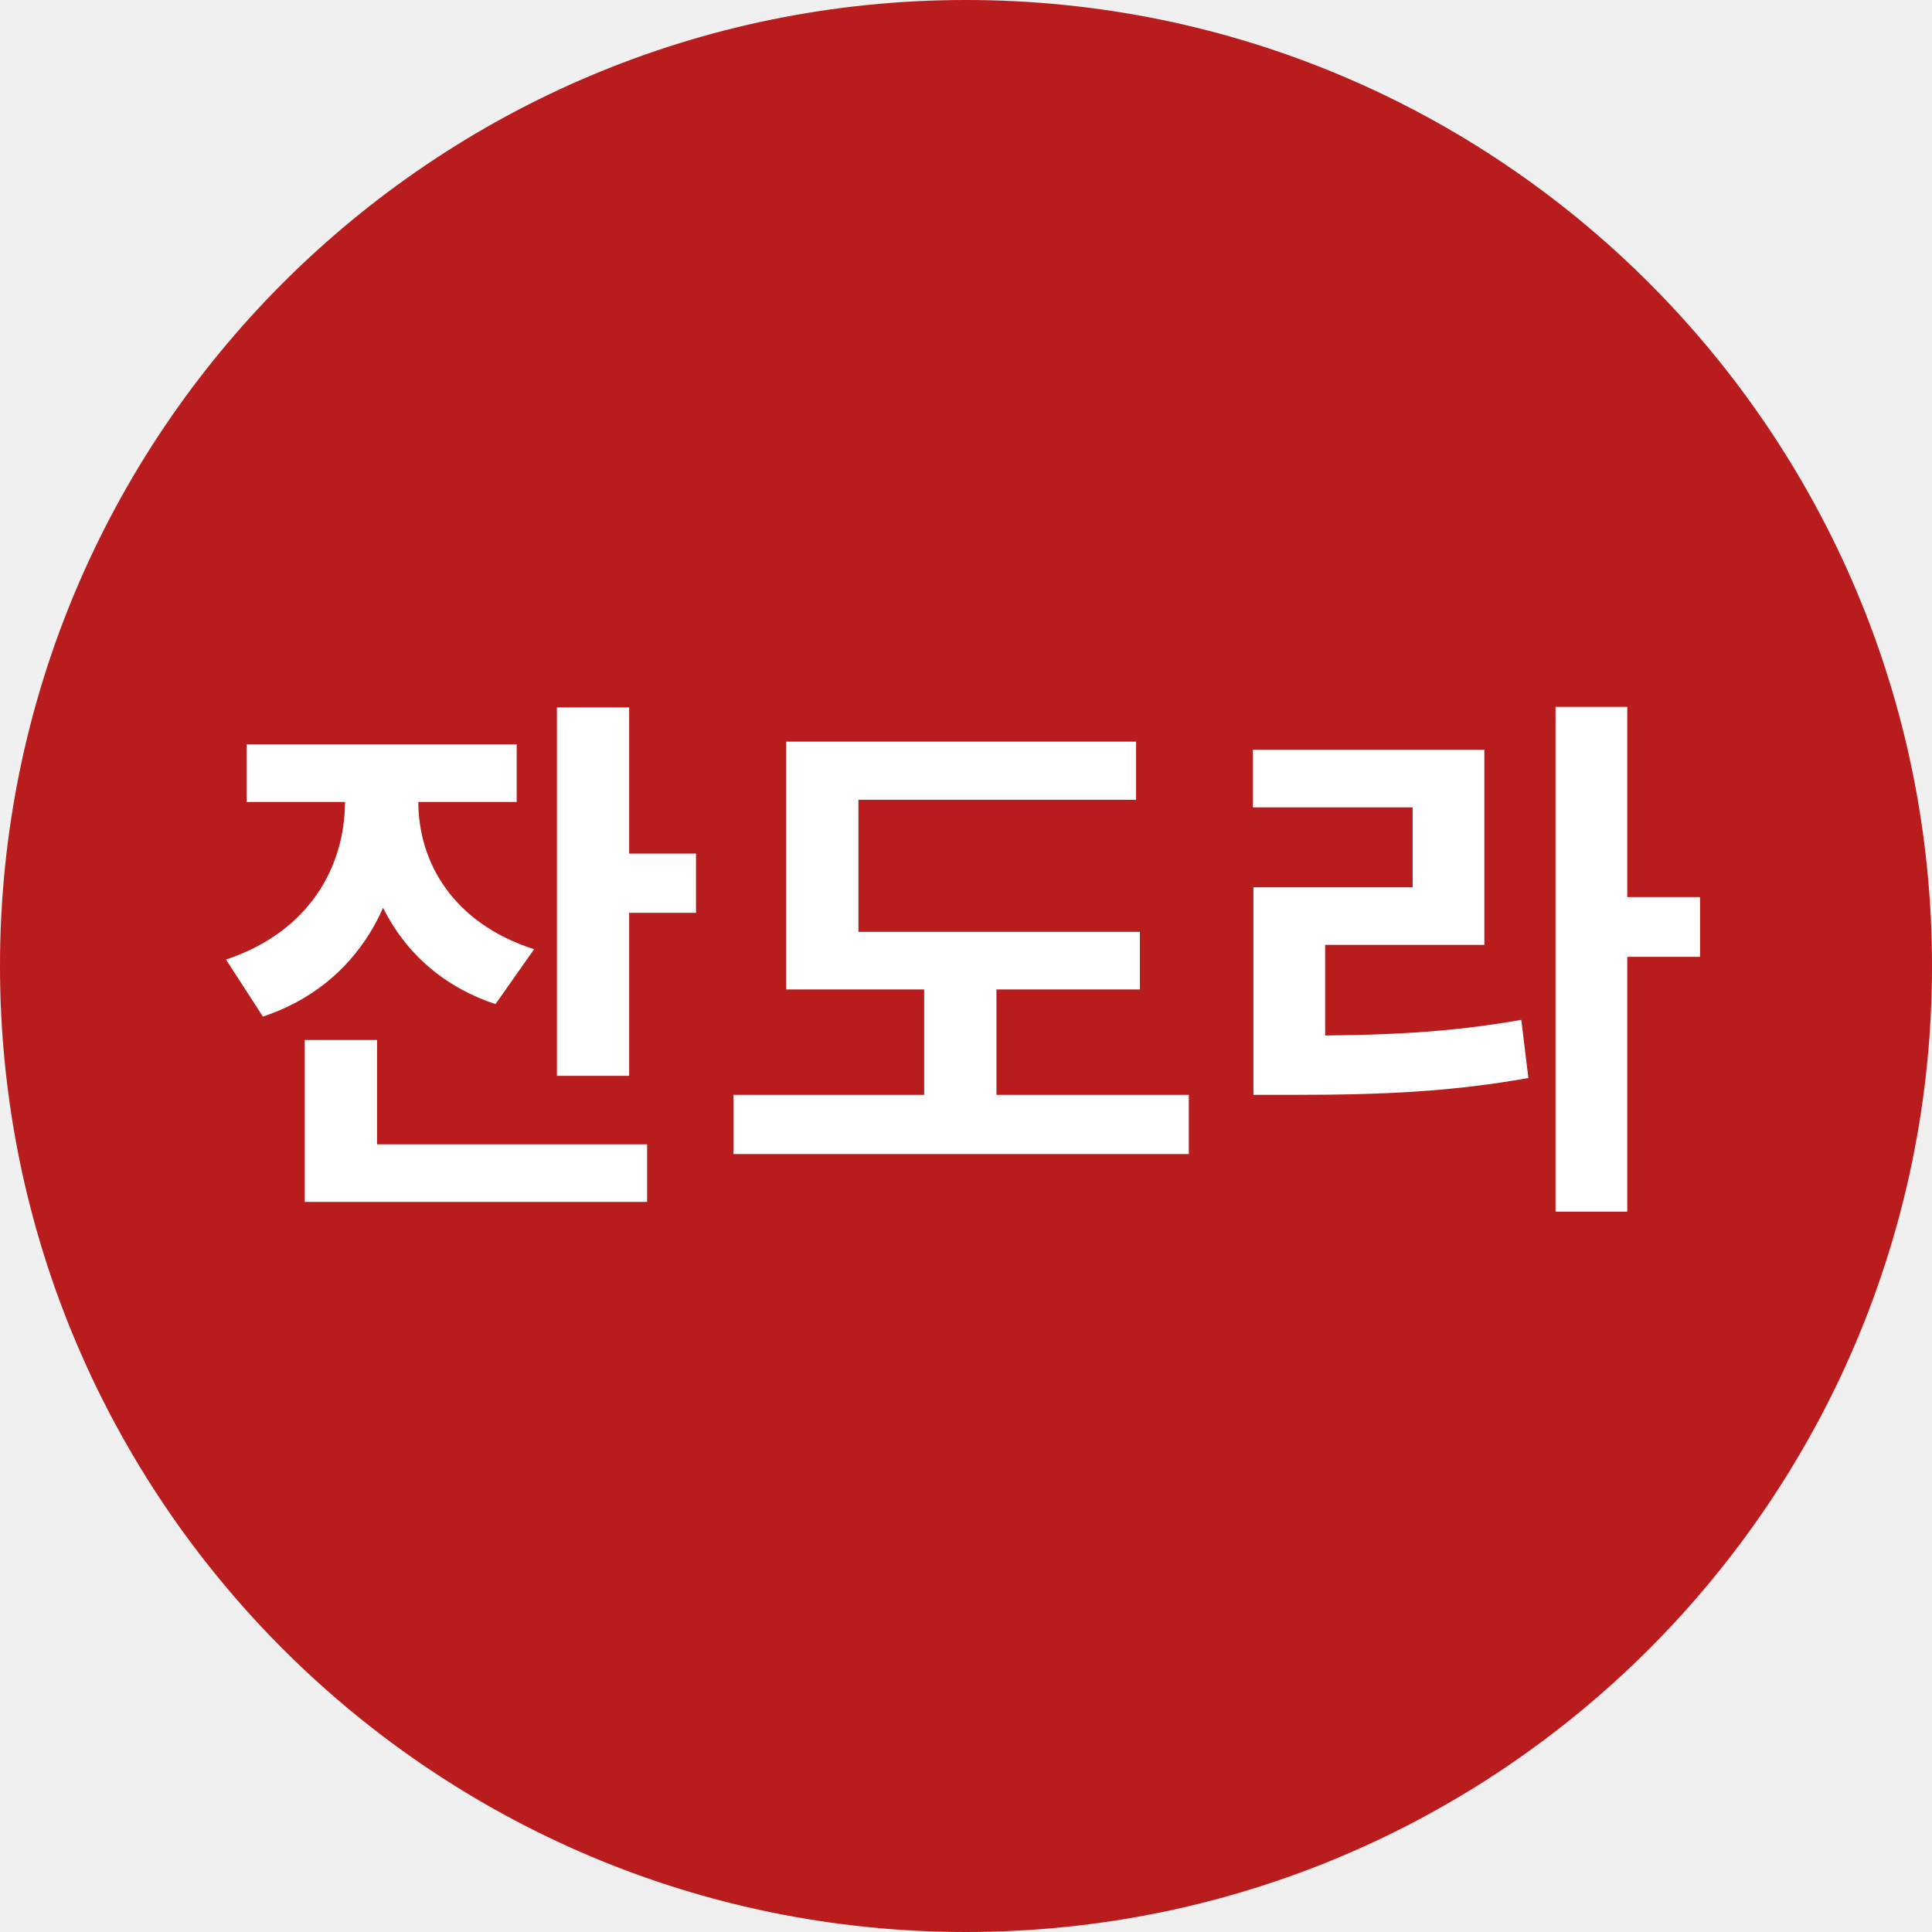
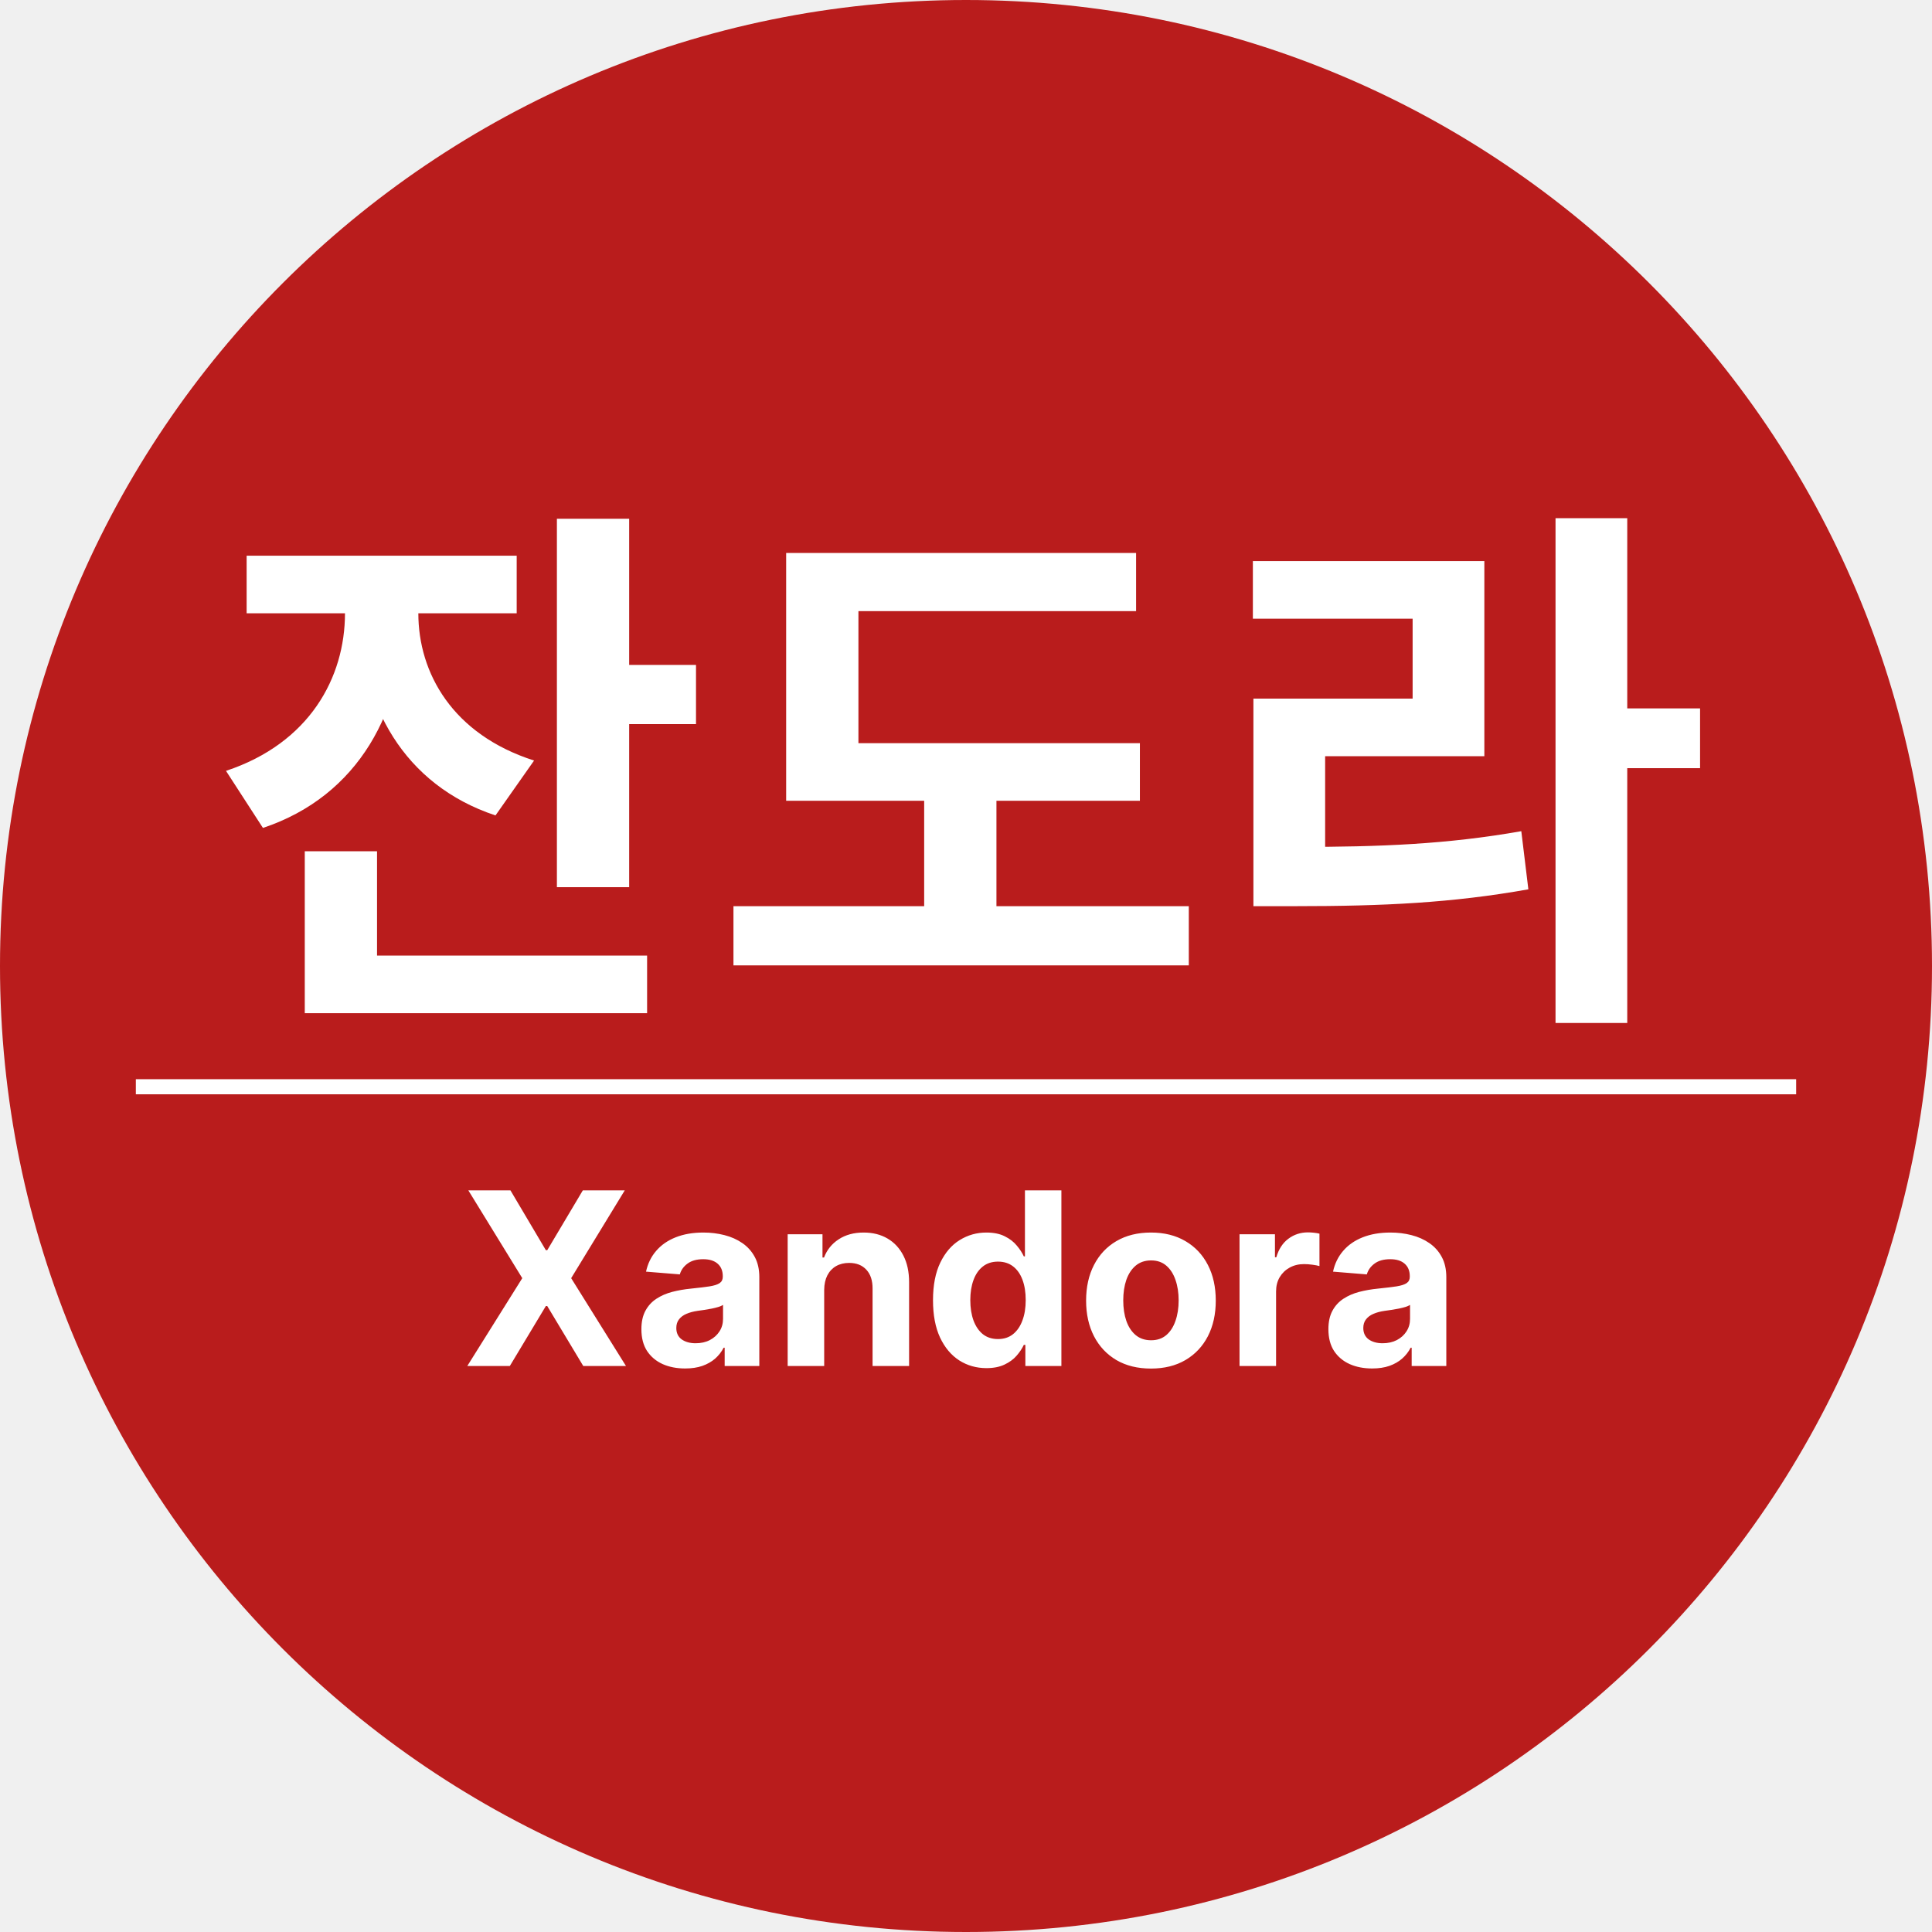
<svg xmlns="http://www.w3.org/2000/svg" width="128" height="128" viewBox="0 0 128 128" fill="none">
  <rect width="128" height="128" rx="64" fill="#B91C1C" />
-   <path d="M22.856 51.044H26.78V53.132C26.78 59.504 23.792 65.228 17.42 67.352L14.972 63.572C20.516 61.736 22.856 57.38 22.856 53.132V51.044ZM23.828 51.044H27.716V53.132C27.716 57.092 29.984 61.16 35.384 62.888L32.828 66.524C26.744 64.508 23.828 59.144 23.828 53.132V51.044ZM16.34 49.316H34.232V53.132H16.34V49.316ZM36.896 46.868H41.684V71.276H36.896V46.868ZM40.316 56.552H46.112V60.476H40.316V56.552ZM20.192 75.812H42.872V79.628H20.192V75.812ZM20.192 68.9H24.98V77.828H20.192V68.9ZM52.085 61.736H75.521V65.552H52.085V61.736ZM48.593 72.536H78.761V76.46H48.593V72.536ZM61.229 63.464H66.017V73.796H61.229V63.464ZM52.085 49.136H75.269V52.988H56.873V63.392H52.085V49.136ZM103.058 46.832H107.81V80.276H103.058V46.832ZM106.73 59.432H112.634V63.392H106.73V59.432ZM83.042 68.612H85.85C91.502 68.612 95.894 68.432 100.79 67.568L101.258 71.42C96.218 72.32 91.646 72.536 85.85 72.536H83.042V68.612ZM83.006 49.676H98.342V62.6H87.794V70.088H83.042V58.784H93.59V53.492H83.006V49.676Z" fill="white" />
+   <path d="M22.856 38.544H26.78V40.632C26.78 47.004 23.792 52.728 17.42 54.852L14.972 51.072C20.516 49.236 22.856 44.88 22.856 40.632V38.544ZM23.828 38.544H27.716V40.632C27.716 44.592 29.984 48.66 35.384 50.388L32.828 54.024C26.744 52.008 23.828 46.644 23.828 40.632V38.544ZM16.34 36.816H34.232V40.632H16.34V36.816ZM36.896 34.368H41.684V58.776H36.896V34.368ZM40.316 44.052H46.112V47.976H40.316V44.052ZM20.192 63.312H42.872V67.128H20.192V63.312ZM20.192 56.4H24.98V65.328H20.192V56.4ZM52.085 49.236H75.521V53.052H52.085V49.236ZM48.593 60.036H78.761V63.96H48.593V60.036ZM61.229 50.964H66.017V61.296H61.229V50.964ZM52.085 36.636H75.269V40.488H56.873V50.892H52.085V36.636ZM103.058 34.332H107.81V67.776H103.058V34.332ZM106.73 46.932H112.634V50.892H106.73V46.932ZM83.042 56.112H85.85C91.502 56.112 95.894 55.932 100.79 55.068L101.258 58.92C96.218 59.82 91.646 60.036 85.85 60.036H83.042V56.112ZM83.006 37.176H98.342V50.1H87.794V57.588H83.042V46.284H93.59V40.992H83.006V37.176Z" fill="white" />
+   <rect width="110" height="1" transform="translate(9 71.5)" fill="white" />
+   <path d="M33.818 78.864L36.165 82.829H36.256L38.614 78.864H41.392L37.841 84.682L41.472 90.5H38.642L36.256 86.528H36.165L33.778 90.5H30.96L34.602 84.682L31.028 78.864H33.818ZM45.392 90.665C44.835 90.665 44.339 90.568 43.903 90.375C43.468 90.178 43.123 89.888 42.869 89.506C42.619 89.119 42.494 88.638 42.494 88.062C42.494 87.578 42.583 87.171 42.761 86.841C42.939 86.511 43.182 86.246 43.489 86.046C43.795 85.845 44.144 85.693 44.534 85.591C44.928 85.489 45.341 85.417 45.773 85.375C46.28 85.322 46.689 85.273 47 85.227C47.311 85.178 47.536 85.106 47.676 85.011C47.816 84.917 47.886 84.776 47.886 84.591V84.557C47.886 84.197 47.773 83.919 47.545 83.722C47.322 83.525 47.004 83.426 46.591 83.426C46.155 83.426 45.809 83.523 45.551 83.716C45.294 83.905 45.123 84.144 45.04 84.432L42.801 84.25C42.915 83.72 43.138 83.261 43.472 82.875C43.805 82.485 44.235 82.186 44.761 81.977C45.292 81.765 45.905 81.659 46.602 81.659C47.087 81.659 47.551 81.716 47.994 81.829C48.441 81.943 48.837 82.119 49.182 82.358C49.53 82.597 49.805 82.903 50.006 83.278C50.206 83.65 50.307 84.095 50.307 84.614V90.5H48.011V89.29H47.943C47.803 89.562 47.615 89.803 47.381 90.011C47.146 90.216 46.864 90.377 46.534 90.494C46.205 90.608 45.824 90.665 45.392 90.665ZM46.085 88.994C46.441 88.994 46.756 88.924 47.028 88.784C47.301 88.64 47.515 88.447 47.67 88.204C47.826 87.962 47.903 87.688 47.903 87.381V86.454C47.828 86.504 47.724 86.549 47.591 86.591C47.462 86.629 47.316 86.665 47.153 86.699C46.99 86.729 46.828 86.758 46.665 86.784C46.502 86.807 46.354 86.828 46.222 86.847C45.938 86.888 45.689 86.954 45.477 87.046C45.265 87.136 45.1 87.26 44.983 87.415C44.865 87.566 44.807 87.756 44.807 87.983C44.807 88.312 44.926 88.564 45.165 88.739C45.407 88.909 45.714 88.994 46.085 88.994ZM54.605 85.454V90.5H52.185V81.773H54.492V83.312H54.594C54.787 82.805 55.111 82.403 55.565 82.108C56.02 81.809 56.571 81.659 57.219 81.659C57.825 81.659 58.353 81.792 58.804 82.057C59.255 82.322 59.605 82.701 59.855 83.193C60.105 83.682 60.23 84.265 60.23 84.943V90.5H57.81V85.375C57.813 84.841 57.677 84.424 57.401 84.125C57.124 83.822 56.743 83.671 56.258 83.671C55.933 83.671 55.645 83.74 55.395 83.881C55.149 84.021 54.956 84.225 54.815 84.494C54.679 84.76 54.609 85.079 54.605 85.454ZM65.354 90.642C64.691 90.642 64.09 90.472 63.553 90.131C63.019 89.786 62.594 89.28 62.28 88.614C61.969 87.943 61.814 87.121 61.814 86.148C61.814 85.148 61.975 84.316 62.297 83.653C62.619 82.987 63.047 82.489 63.581 82.159C64.119 81.826 64.708 81.659 65.348 81.659C65.837 81.659 66.244 81.742 66.57 81.909C66.899 82.072 67.164 82.276 67.365 82.523C67.57 82.765 67.725 83.004 67.831 83.239H67.905V78.864H70.32V90.5H67.933V89.102H67.831C67.717 89.345 67.556 89.585 67.348 89.824C67.144 90.059 66.876 90.254 66.547 90.409C66.221 90.564 65.823 90.642 65.354 90.642ZM66.121 88.716C66.511 88.716 66.84 88.61 67.109 88.398C67.382 88.182 67.59 87.881 67.734 87.494C67.882 87.108 67.956 86.655 67.956 86.136C67.956 85.617 67.884 85.167 67.74 84.784C67.596 84.401 67.388 84.106 67.115 83.898C66.842 83.689 66.511 83.585 66.121 83.585C65.723 83.585 65.388 83.693 65.115 83.909C64.842 84.125 64.636 84.424 64.496 84.807C64.356 85.189 64.285 85.633 64.285 86.136C64.285 86.644 64.356 87.093 64.496 87.483C64.64 87.869 64.846 88.172 65.115 88.392C65.388 88.608 65.723 88.716 66.121 88.716ZM76.253 90.671C75.37 90.671 74.607 90.483 73.963 90.108C73.323 89.729 72.829 89.203 72.48 88.528C72.132 87.85 71.957 87.064 71.957 86.171C71.957 85.269 72.132 84.481 72.48 83.807C72.829 83.129 73.323 82.602 73.963 82.227C74.607 81.849 75.37 81.659 76.253 81.659C77.135 81.659 77.897 81.849 78.537 82.227C79.181 82.602 79.677 83.129 80.026 83.807C80.374 84.481 80.548 85.269 80.548 86.171C80.548 87.064 80.374 87.85 80.026 88.528C79.677 89.203 79.181 89.729 78.537 90.108C77.897 90.483 77.135 90.671 76.253 90.671ZM76.264 88.796C76.666 88.796 77.001 88.682 77.27 88.454C77.539 88.224 77.742 87.909 77.878 87.511C78.018 87.114 78.088 86.661 78.088 86.153C78.088 85.646 78.018 85.193 77.878 84.796C77.742 84.398 77.539 84.083 77.27 83.852C77.001 83.621 76.666 83.506 76.264 83.506C75.859 83.506 75.518 83.621 75.242 83.852C74.969 84.083 74.762 84.398 74.622 84.796C74.486 85.193 74.418 85.646 74.418 86.153C74.418 86.661 74.486 87.114 74.622 87.511C74.762 87.909 74.969 88.224 75.242 88.454C75.518 88.682 75.859 88.796 76.264 88.796ZM82.122 90.5V81.773H84.469V83.296H84.56C84.719 82.754 84.986 82.345 85.361 82.068C85.736 81.788 86.168 81.648 86.656 81.648C86.778 81.648 86.908 81.655 87.048 81.671C87.188 81.686 87.312 81.706 87.418 81.733V83.881C87.304 83.847 87.147 83.816 86.946 83.79C86.745 83.763 86.562 83.75 86.395 83.75C86.039 83.75 85.721 83.828 85.44 83.983C85.164 84.135 84.944 84.347 84.781 84.619C84.622 84.892 84.543 85.206 84.543 85.562V90.5H82.122ZM90.908 90.665C90.351 90.665 89.855 90.568 89.419 90.375C88.983 90.178 88.639 89.888 88.385 89.506C88.135 89.119 88.01 88.638 88.01 88.062C88.01 87.578 88.099 87.171 88.277 86.841C88.455 86.511 88.697 86.246 89.004 86.046C89.311 85.845 89.66 85.693 90.05 85.591C90.444 85.489 90.856 85.417 91.288 85.375C91.796 85.322 92.205 85.273 92.516 85.227C92.826 85.178 93.052 85.106 93.192 85.011C93.332 84.917 93.402 84.776 93.402 84.591V84.557C93.402 84.197 93.288 83.919 93.061 83.722C92.838 83.525 92.519 83.426 92.106 83.426C91.671 83.426 91.324 83.523 91.067 83.716C90.809 83.905 90.639 84.144 90.555 84.432L88.317 84.25C88.43 83.72 88.654 83.261 88.987 82.875C89.32 82.485 89.751 82.186 90.277 81.977C90.807 81.765 91.421 81.659 92.118 81.659C92.603 81.659 93.067 81.716 93.51 81.829C93.957 81.943 94.353 82.119 94.697 82.358C95.046 82.597 95.32 82.903 95.521 83.278C95.722 83.65 95.822 84.095 95.822 84.614V90.5H93.527V89.29H93.459C93.319 89.562 93.131 89.803 92.896 90.011C92.662 90.216 92.379 90.377 92.05 90.494C91.72 90.608 91.34 90.665 90.908 90.665ZM91.601 88.994C91.957 88.994 92.271 88.924 92.544 88.784C92.817 88.64 93.031 88.447 93.186 88.204C93.341 87.962 93.419 87.688 93.419 87.381V86.454C93.343 86.504 93.239 86.549 93.106 86.591C92.978 86.629 92.832 86.665 92.669 86.699C92.506 86.729 92.343 86.758 92.18 86.784C92.017 86.807 91.87 86.828 91.737 86.847C91.453 86.888 91.205 86.954 90.993 87.046C90.781 87.136 90.616 87.26 90.499 87.415C90.381 87.566 90.322 87.756 90.322 87.983C90.322 88.312 90.442 88.564 90.68 88.739C90.923 88.909 91.23 88.994 91.601 88.994Z" fill="white" />
</svg>
